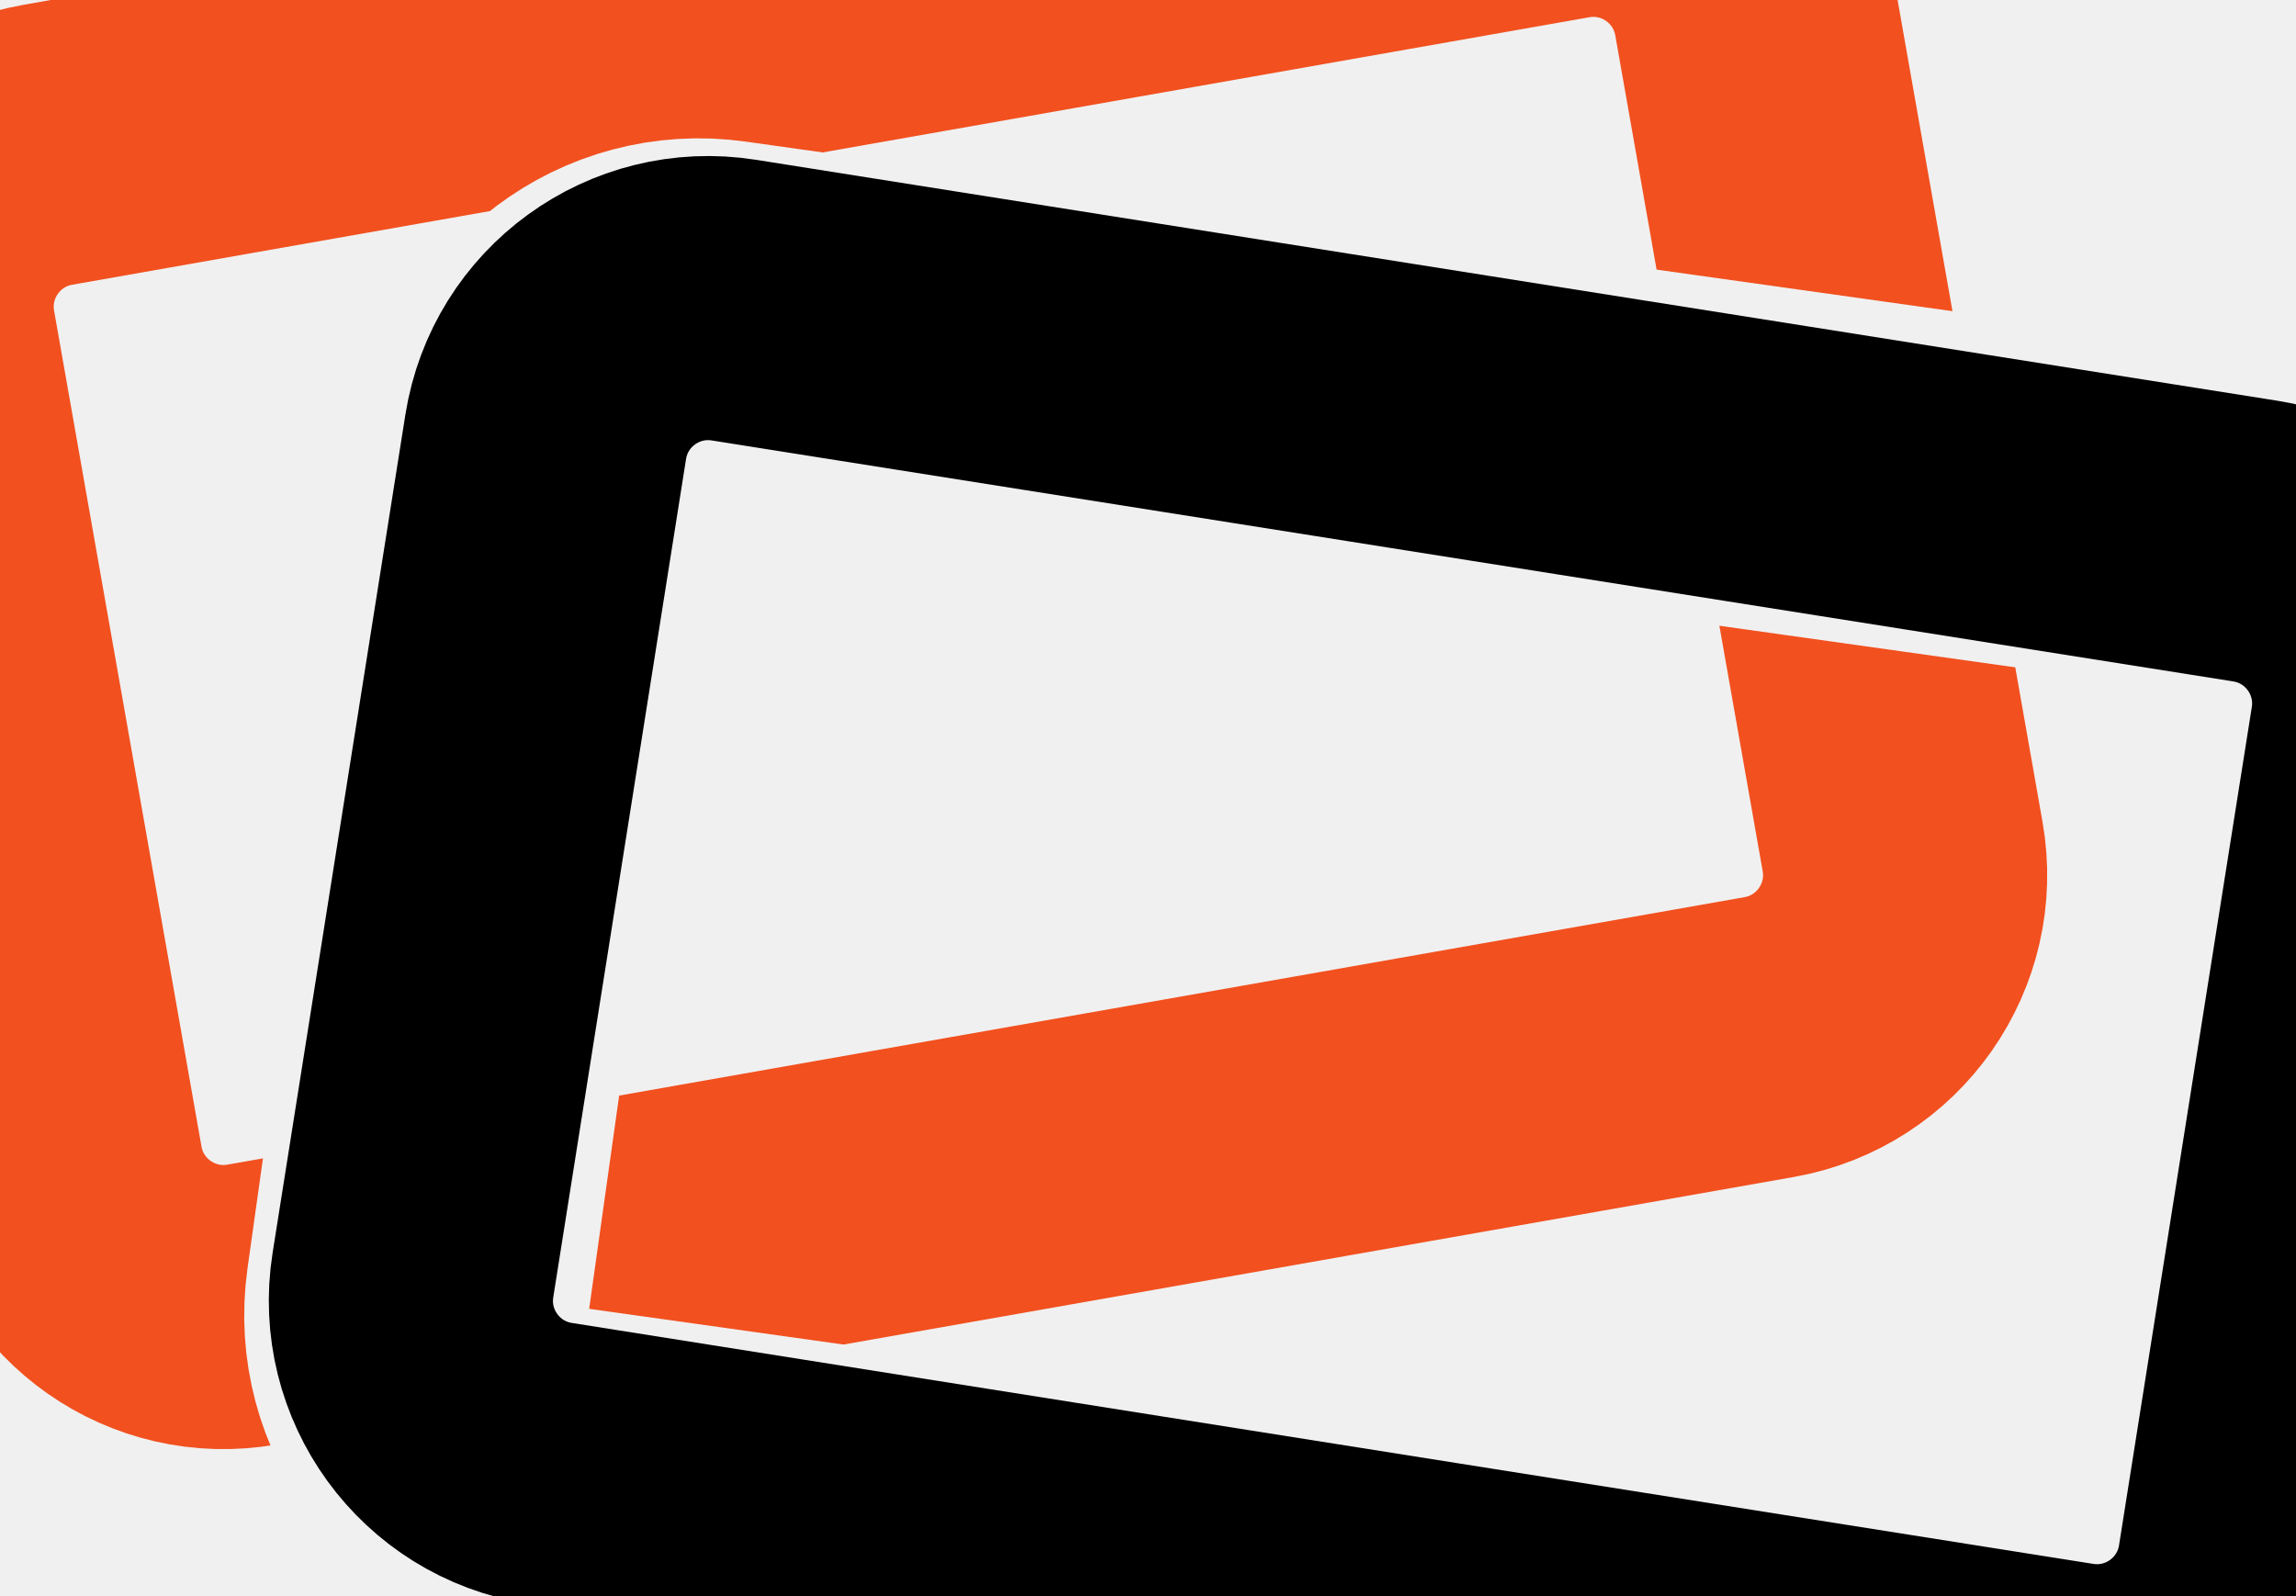
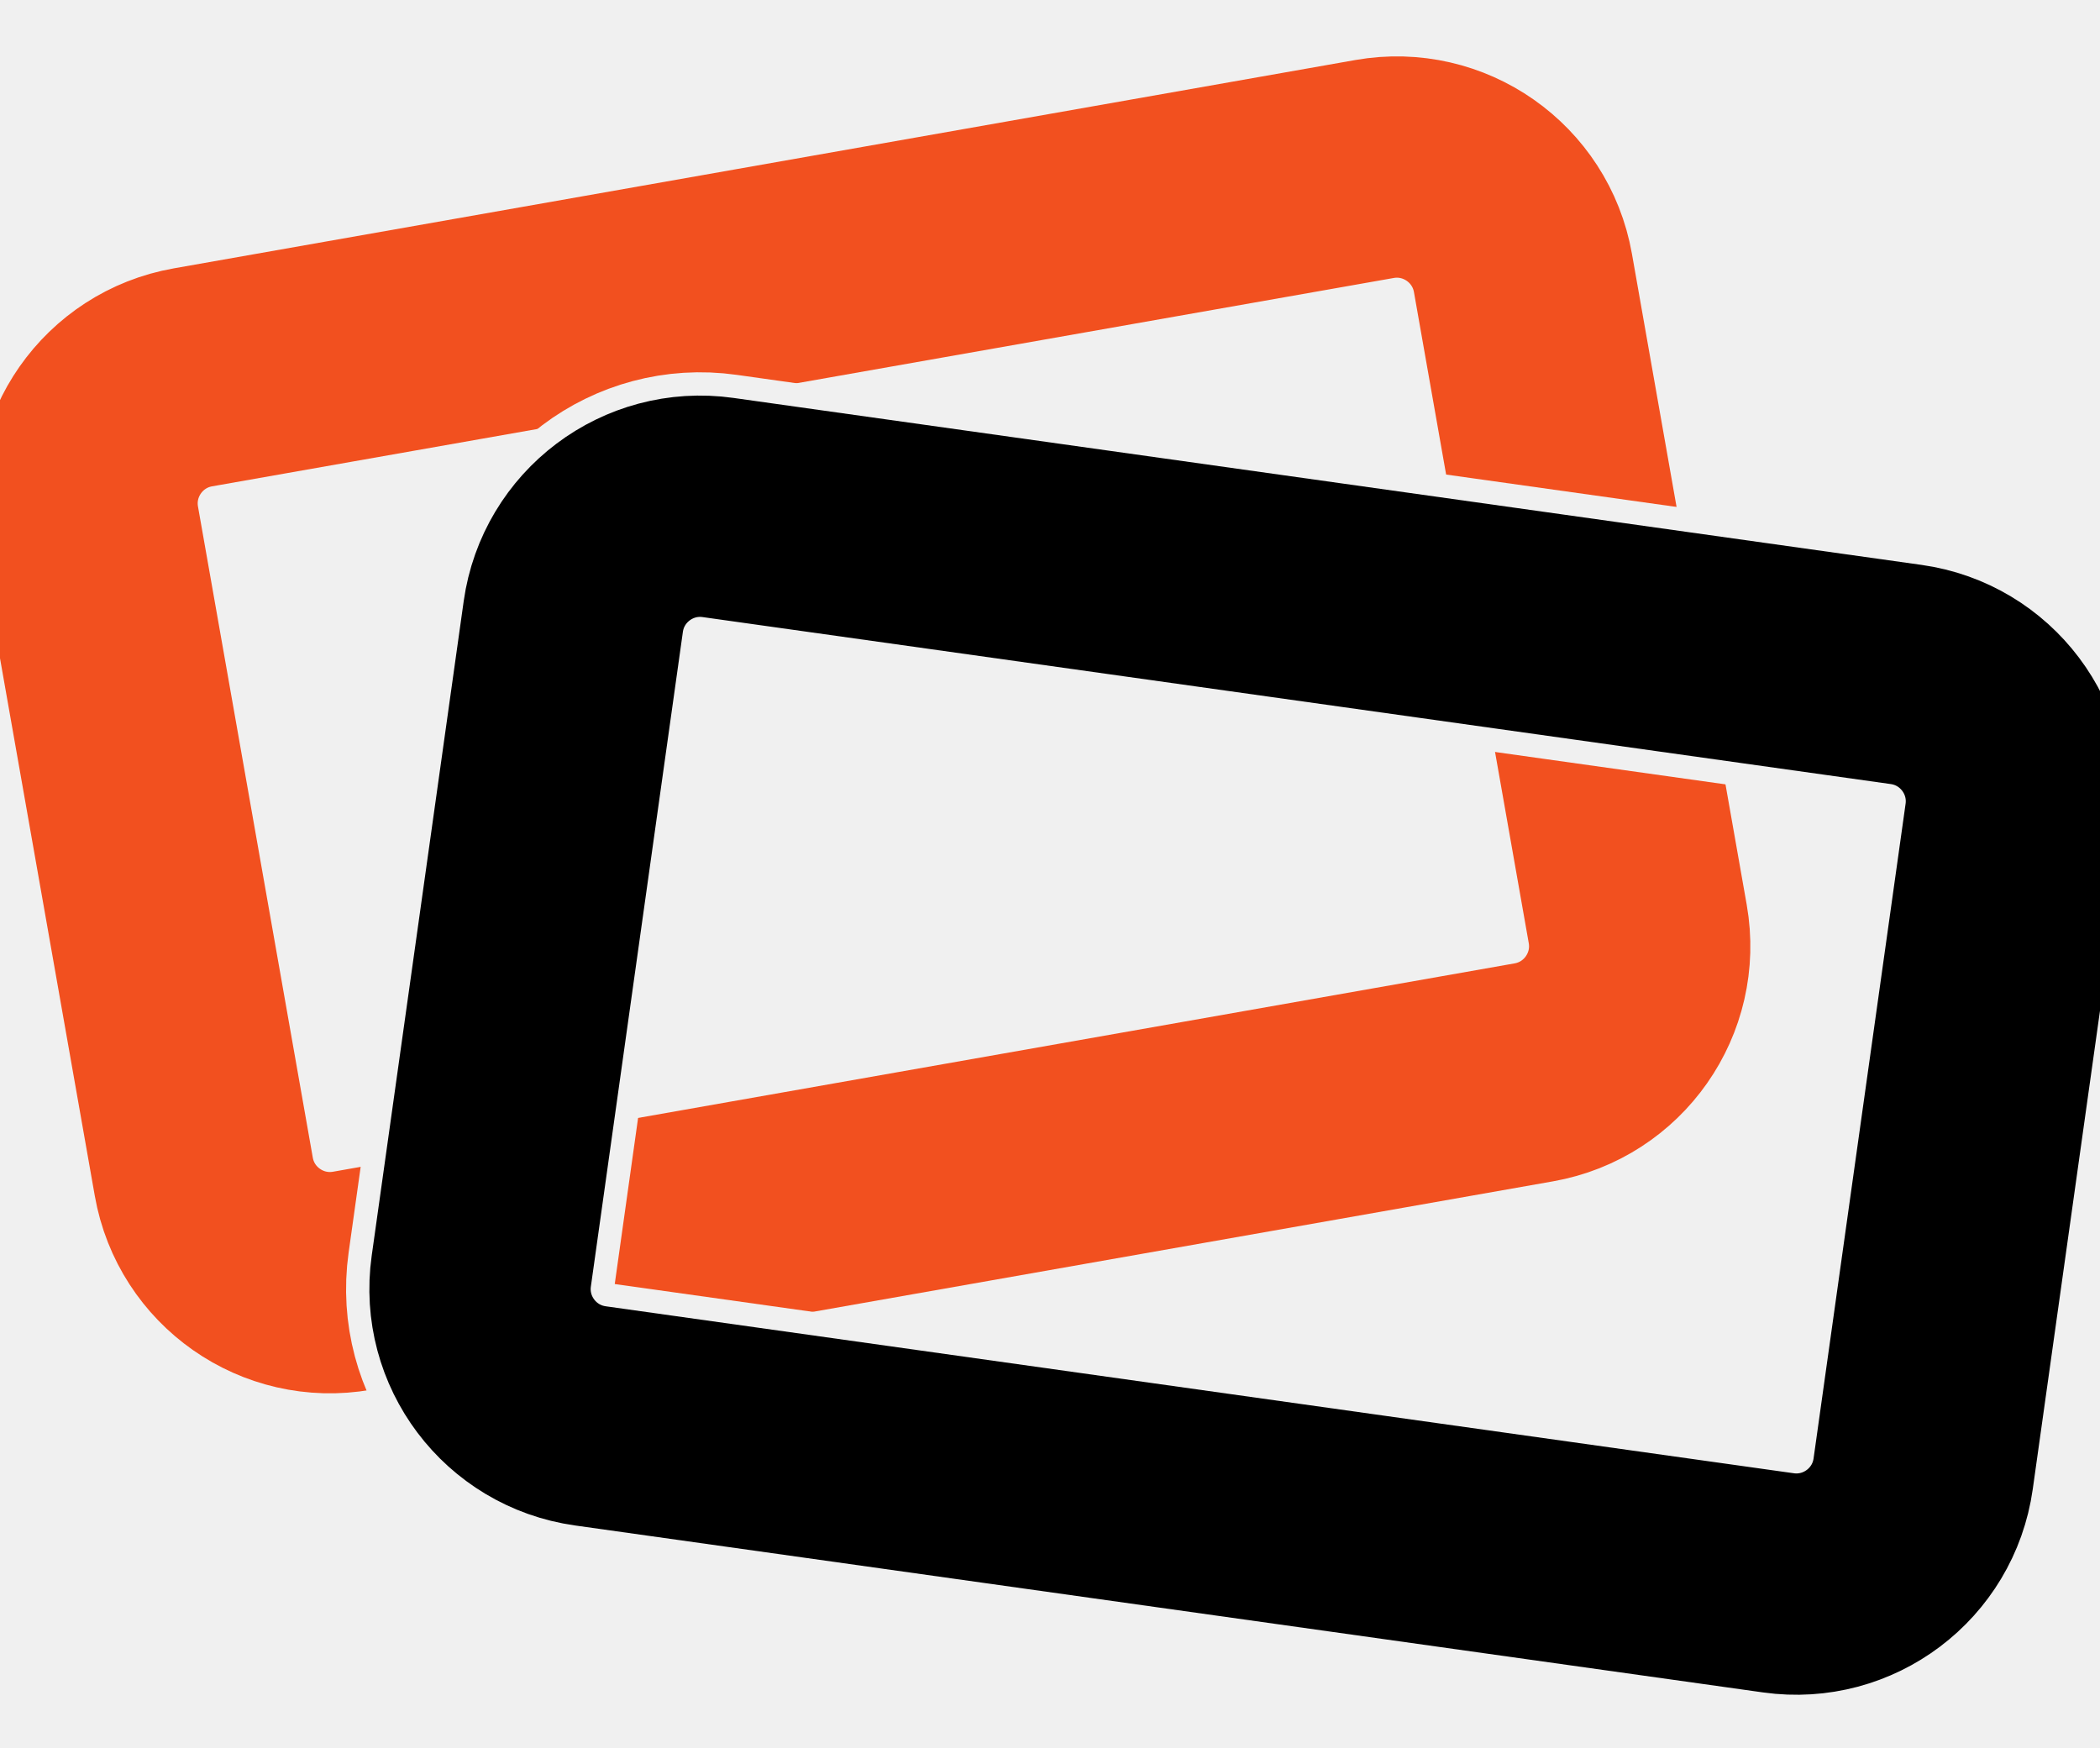
- <svg xmlns="http://www.w3.org/2000/svg" width="872" height="606" viewBox="76 213 872 606">
+ <svg xmlns="http://www.w3.org/2000/svg" width="1024" height="852" viewBox="0 84 1024 852">
  <defs>
    <mask id="cut">
-       <rect x="76" y="213" width="872" height="606" fill="#FFFFFF" />
+       <rect x="0" y="84" width="1024" height="852" fill="#FFFFFF" />
      <g transform="rotate(8 580 570)">
        <rect x="330" y="412" width="500" height="315" rx="44" fill="none" stroke="#000000" stroke-width="92" />
      </g>
    </mask>
  </defs>
  <g transform="translate(512 512) scale(1.42) translate(-512 -512)">
    <g mask="url(#cut)">
      <g transform="rotate(-10 448 460)">
        <rect x="198" y="302" width="500" height="315" rx="44" fill="none" stroke="#F2501F" stroke-width="76" />
      </g>
    </g>
-     <g transform="rotate(9 580 570)">
+     <g transform="rotate(8 580 570)">
      <rect x="330" y="412" width="500" height="315" rx="44" fill="none" stroke="currentColor" stroke-width="76" />
    </g>
  </g>
</svg>
